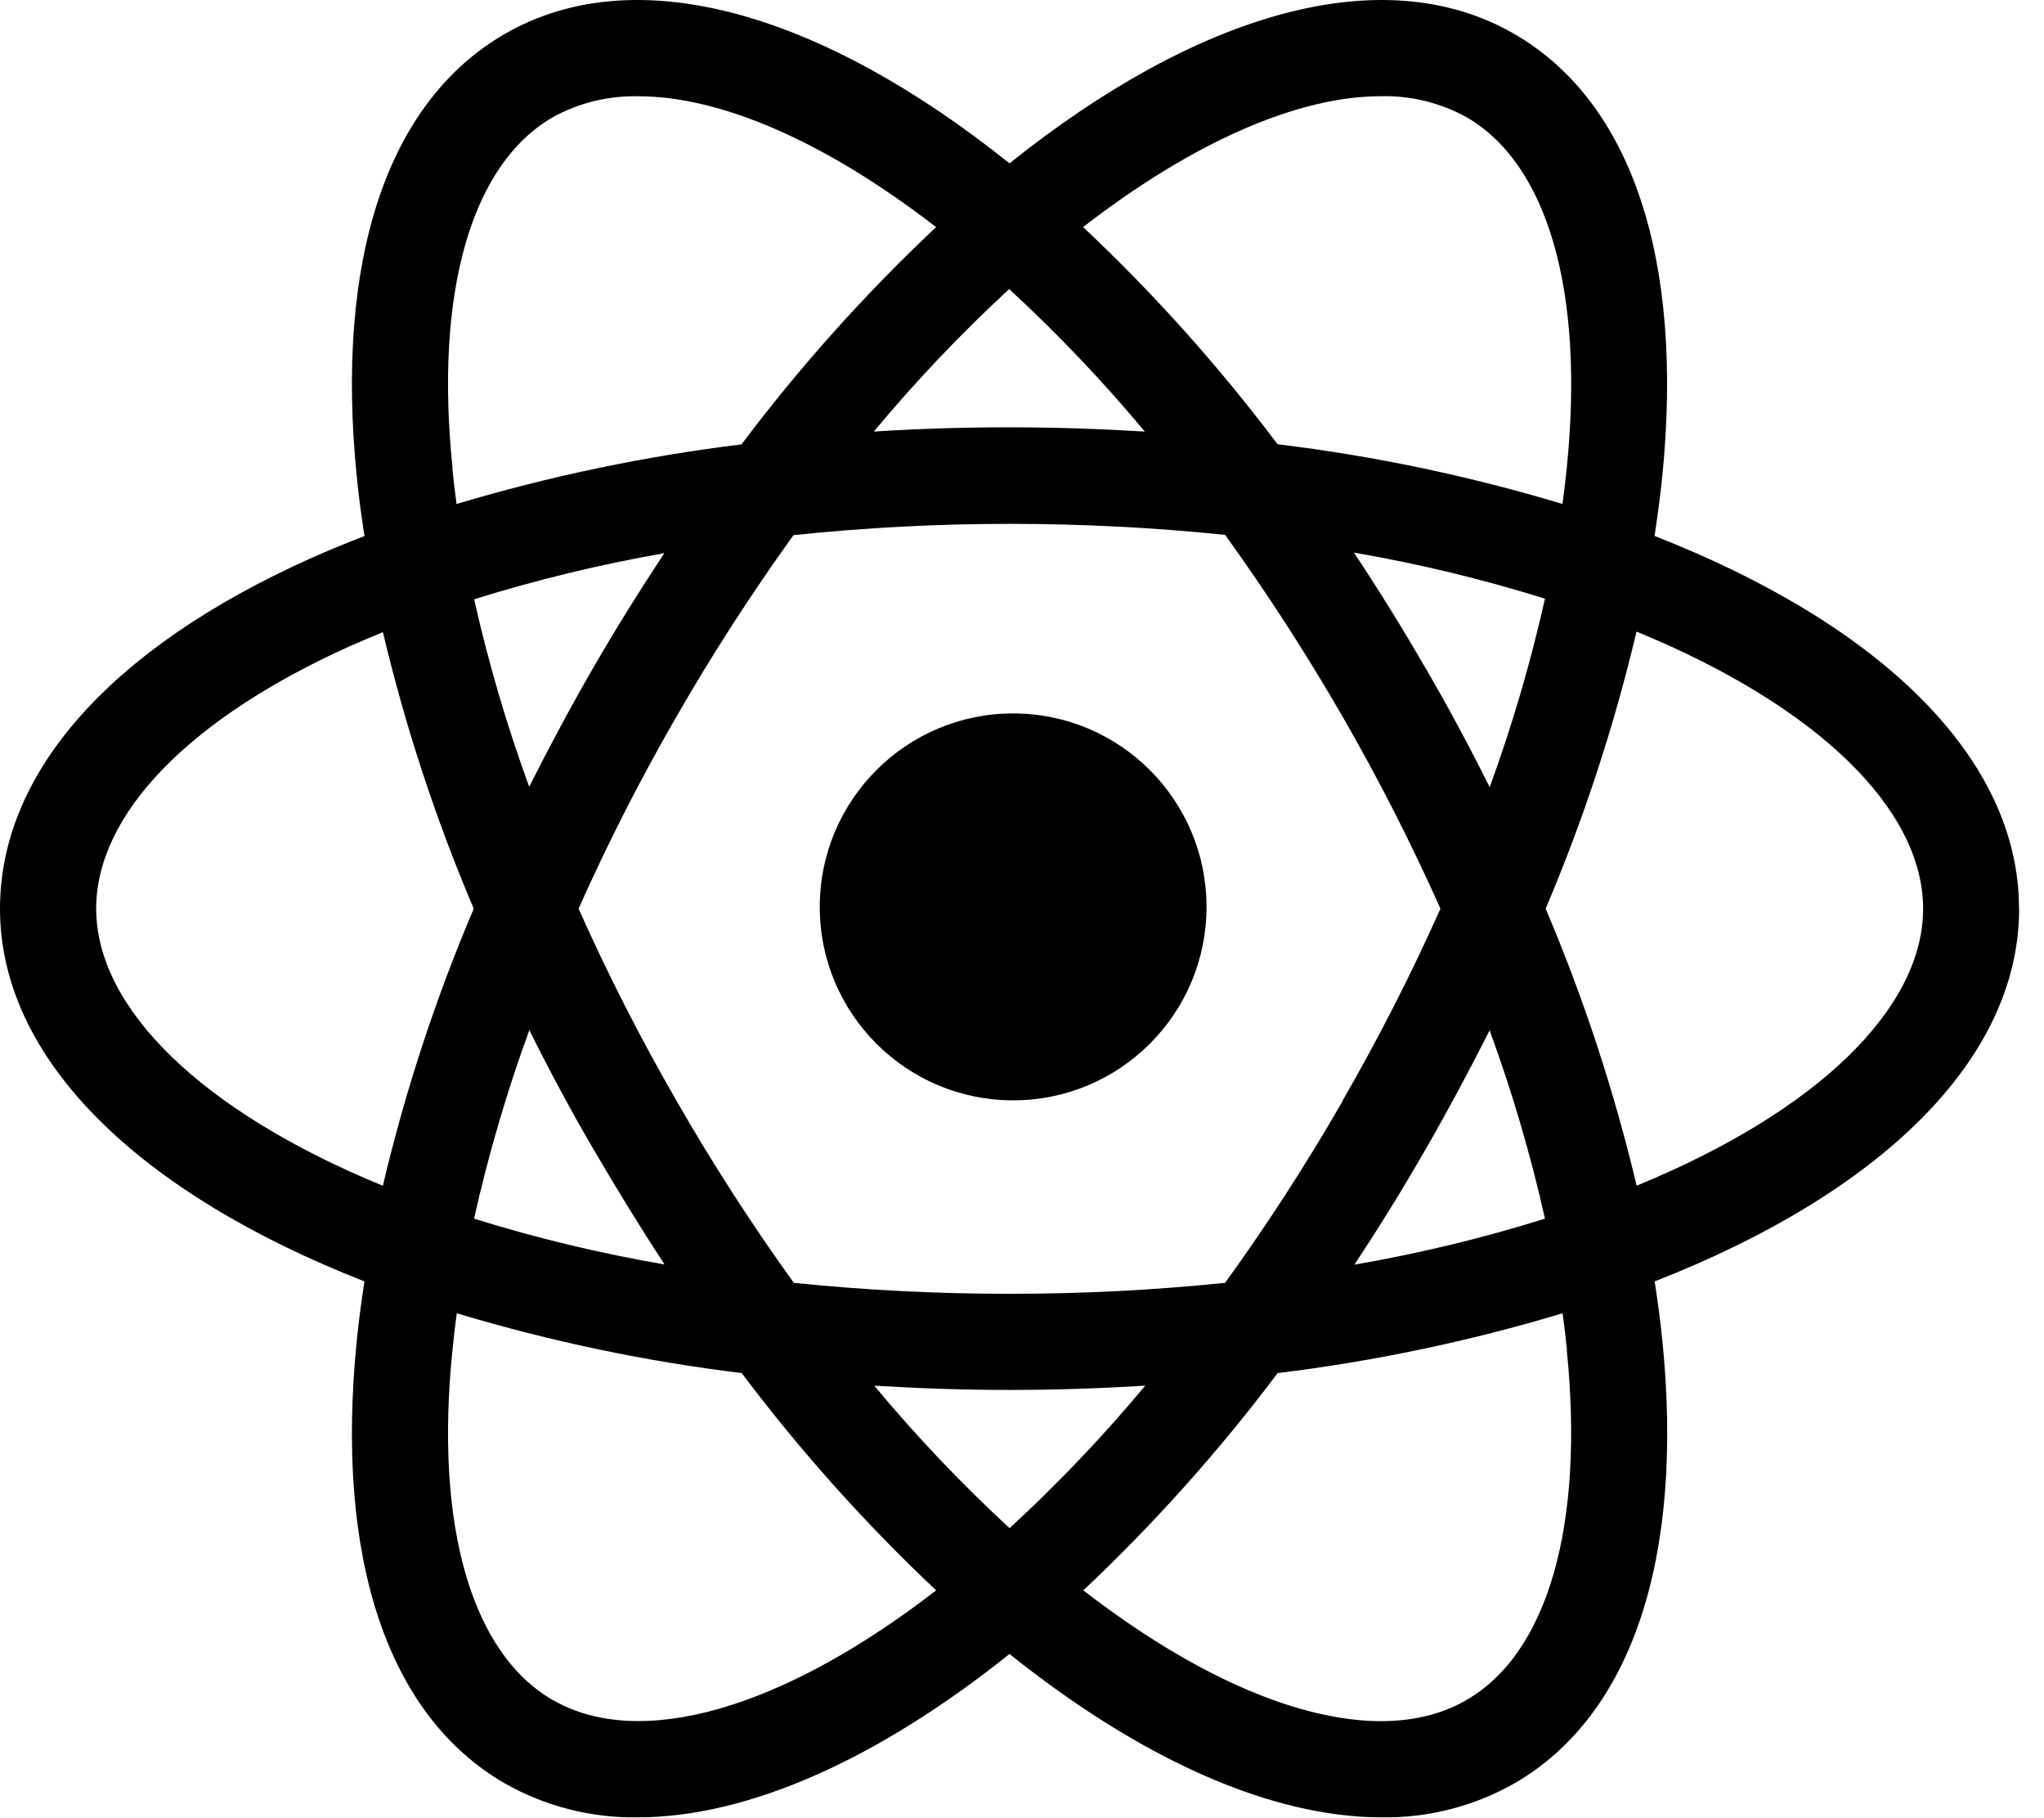
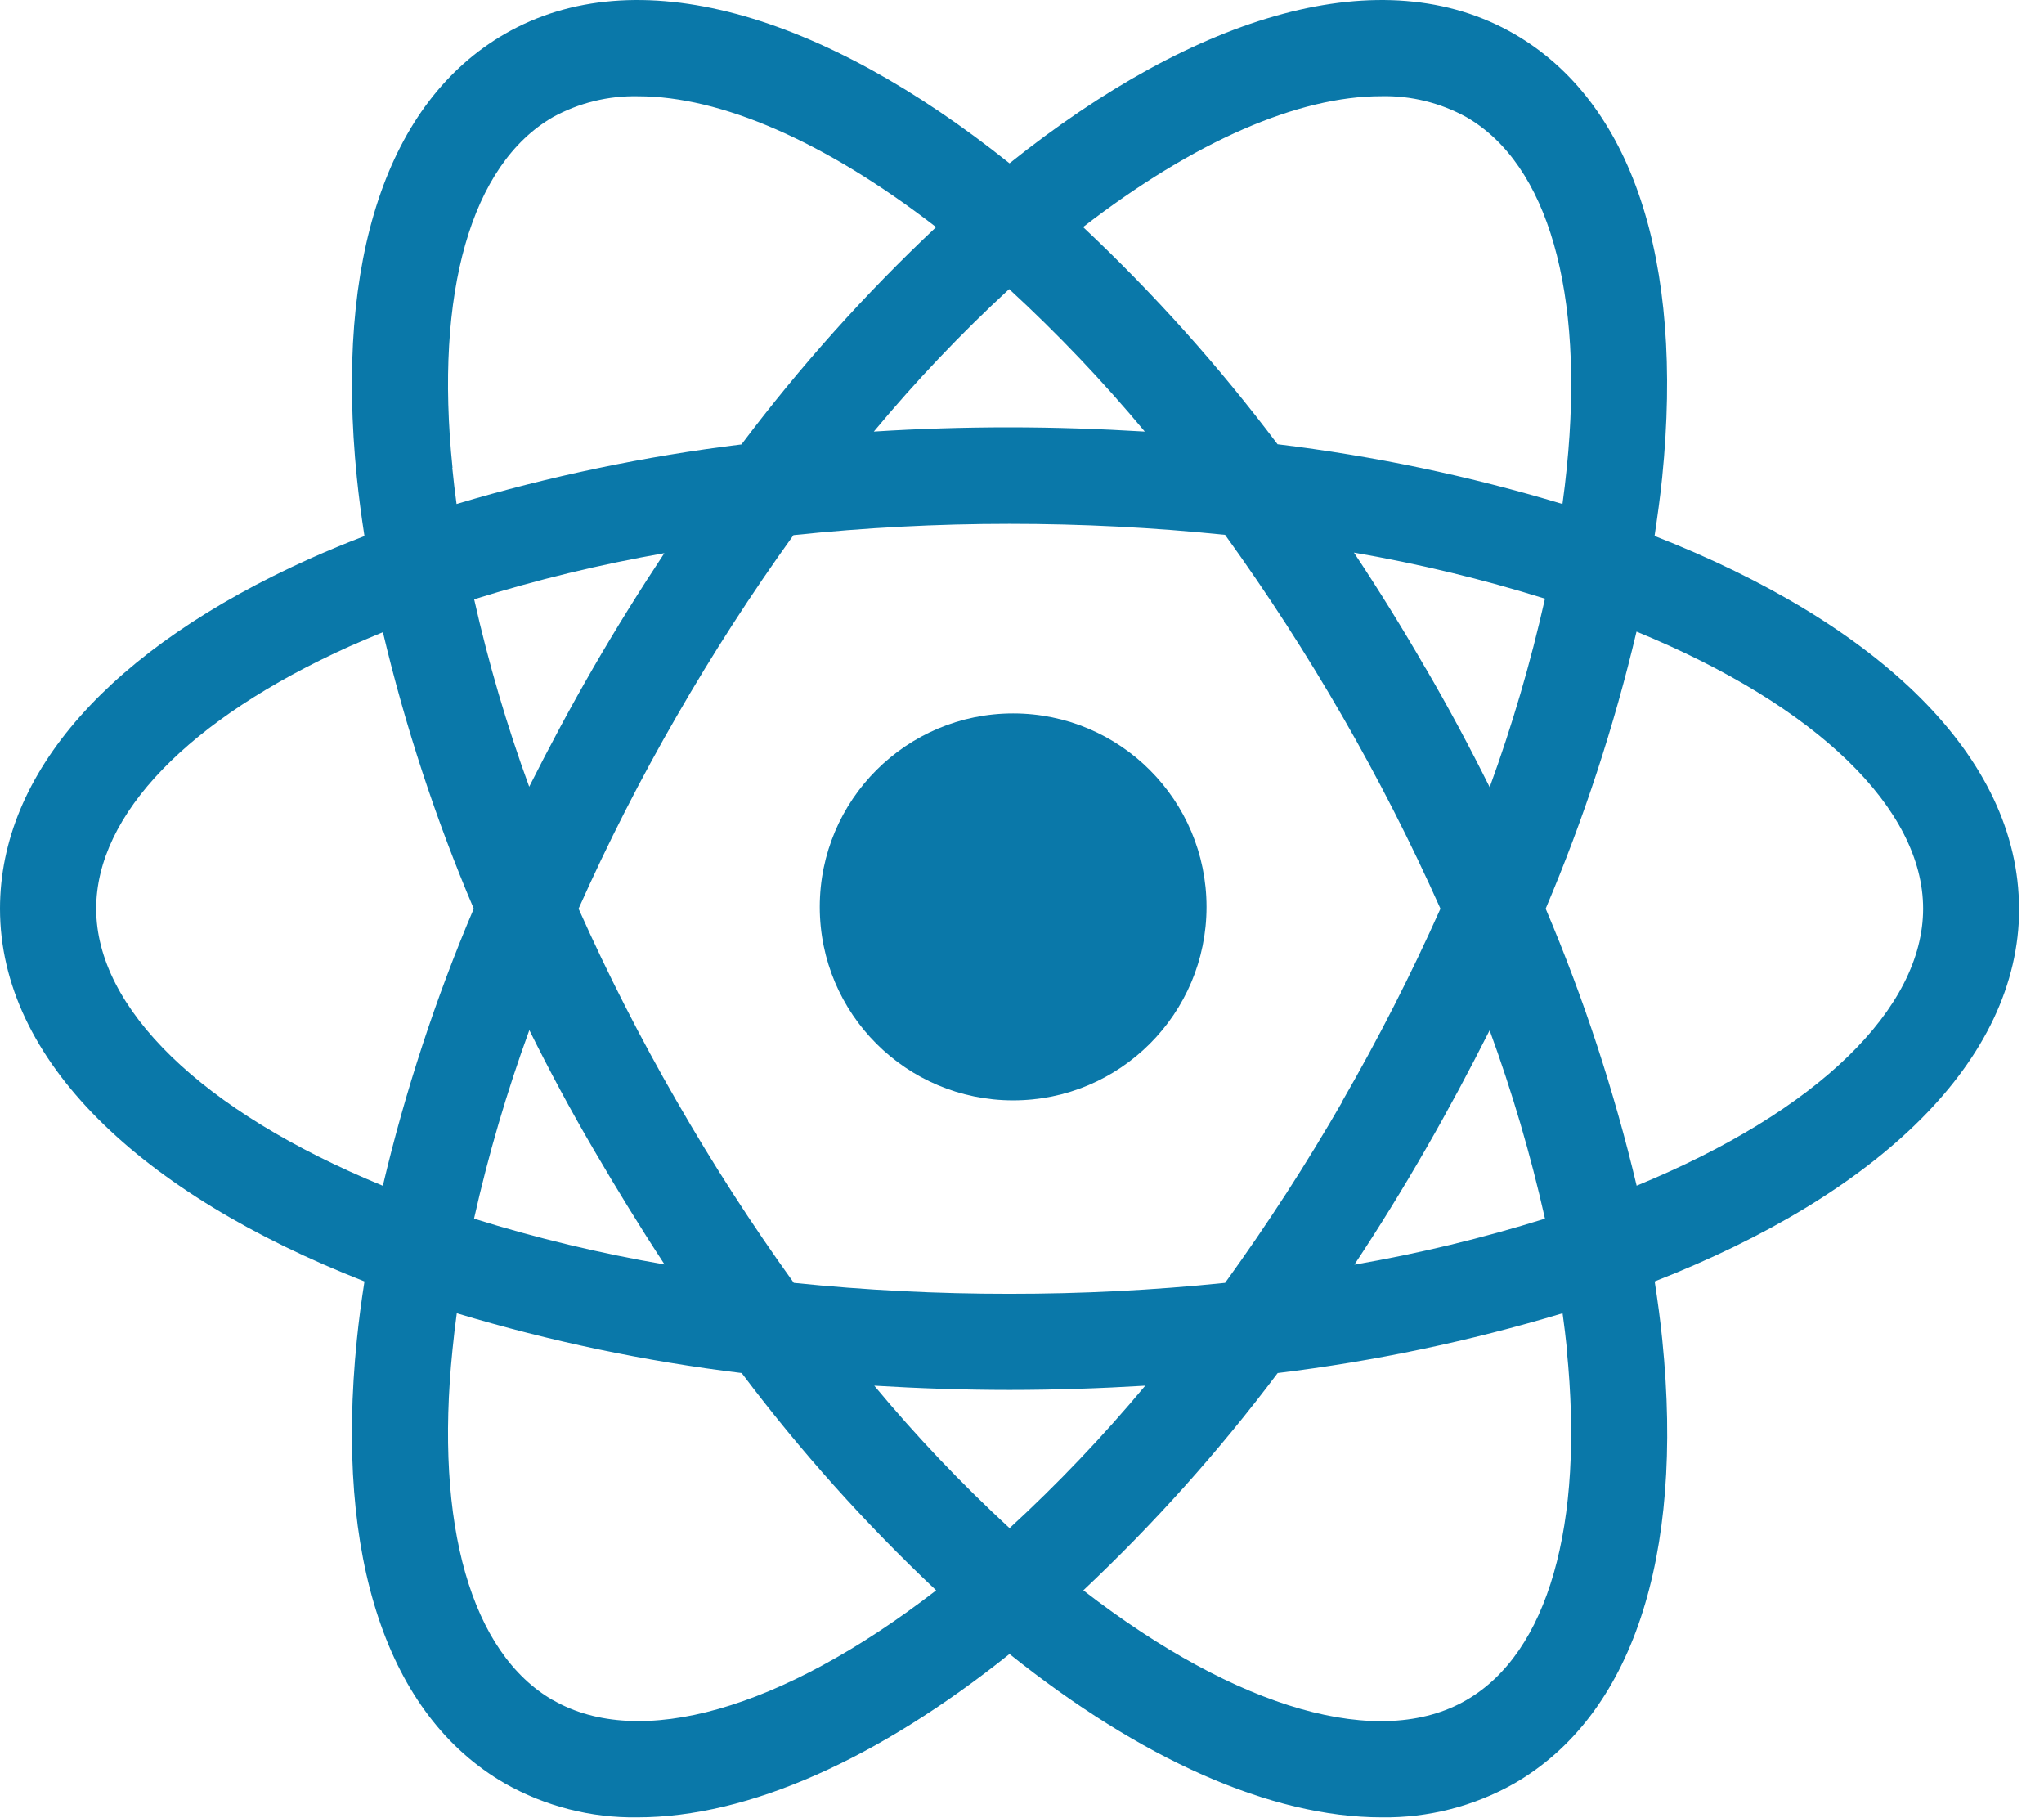
<svg xmlns="http://www.w3.org/2000/svg" width="36" height="32" viewBox="0 0 36 32" fill="none">
  <g clip-path="url(#clip0_130_279)">
-     <path d="M17.844 12.562C15.963 12.562 14.438 14.088 14.438 15.969C14.438 17.85 15.963 19.375 17.844 19.375C19.725 19.375 21.25 17.85 21.25 15.969C21.25 14.088 19.725 12.562 17.844 12.562Z" fill="currentColor" />
-     <path d="M35.56 16C35.56 13.325 33.084 10.98 29.141 9.437C29.193 9.089 29.241 8.745 29.275 8.408C29.664 4.565 28.738 1.792 26.669 0.597C24.355 -0.739 21.086 0.231 17.78 2.876C14.474 0.231 11.205 -0.739 8.891 0.597C6.822 1.792 5.896 4.565 6.285 8.408C6.319 8.745 6.365 9.09 6.419 9.439C6.091 9.565 5.768 9.698 5.458 9.837C1.938 11.419 0 13.61 0 16C0 18.674 2.476 21.019 6.419 22.563C6.365 22.91 6.319 23.254 6.285 23.592C5.896 27.434 6.822 30.207 8.891 31.402C9.602 31.805 10.408 32.012 11.225 32C13.185 32 15.473 30.968 17.78 29.123C20.086 30.968 22.375 32 24.337 32C25.155 32.011 25.961 31.805 26.672 31.402C28.741 30.207 29.666 27.434 29.277 23.592C29.244 23.254 29.196 22.91 29.143 22.563C33.086 21.022 35.562 18.673 35.562 16M24.322 1.694C24.848 1.681 25.367 1.809 25.828 2.063C27.264 2.892 27.909 5.142 27.595 8.236C27.574 8.446 27.549 8.66 27.519 8.874C25.879 8.38 24.2 8.028 22.501 7.822C21.47 6.452 20.325 5.172 19.076 3.998C21.037 2.482 22.877 1.694 24.321 1.694M23.647 19.388C23.013 20.489 22.322 21.558 21.577 22.588C20.315 22.718 19.047 22.782 17.779 22.781C16.511 22.782 15.243 22.718 13.981 22.588C13.239 21.558 12.55 20.489 11.918 19.388C11.283 18.289 10.707 17.158 10.19 16C10.707 14.841 11.283 13.71 11.918 12.611C12.549 11.514 13.236 10.45 13.975 9.423C15.239 9.29 16.509 9.224 17.78 9.224C19.048 9.224 20.316 9.288 21.577 9.418C22.319 10.447 23.009 11.513 23.642 12.611C24.276 13.71 24.853 14.841 25.37 16C24.853 17.158 24.276 18.289 23.642 19.388M26.233 18.133C26.631 19.219 26.958 20.33 27.211 21.458C26.111 21.802 24.99 22.072 23.854 22.268C24.286 21.617 24.704 20.94 25.109 20.236C25.509 19.541 25.884 18.84 26.238 18.138M15.398 24.399C16.178 24.446 16.975 24.474 17.781 24.474C18.588 24.474 19.39 24.446 20.171 24.399C19.43 25.287 18.632 26.125 17.781 26.908C16.933 26.125 16.136 25.287 15.398 24.399ZM11.707 22.265C10.571 22.07 9.449 21.801 8.349 21.458C8.601 20.332 8.927 19.222 9.323 18.138C9.672 18.84 10.046 19.541 10.453 20.236C10.859 20.931 11.279 21.616 11.707 22.268M9.323 13.86C8.928 12.78 8.603 11.675 8.351 10.552C9.449 10.21 10.568 9.938 11.701 9.74C11.272 10.389 10.851 11.062 10.446 11.763C10.041 12.465 9.671 13.157 9.317 13.86M20.163 7.599C19.383 7.552 18.587 7.524 17.774 7.524C16.968 7.524 16.173 7.549 15.39 7.599C16.129 6.711 16.925 5.873 17.774 5.09C18.625 5.873 19.423 6.711 20.163 7.599ZM25.106 11.763C24.7 11.059 24.279 10.381 23.846 9.73C24.984 9.926 26.108 10.197 27.211 10.541C26.958 11.668 26.633 12.777 26.237 13.861C25.888 13.16 25.513 12.458 25.108 11.764M7.97 8.237C7.652 5.145 8.301 2.894 9.736 2.064C10.197 1.81 10.716 1.683 11.242 1.695C12.685 1.695 14.526 2.483 16.487 3.999C15.237 5.174 14.091 6.454 13.059 7.825C11.36 8.033 9.681 8.384 8.041 8.874C8.012 8.66 7.986 8.448 7.966 8.237M6.153 11.382C6.346 11.298 6.543 11.214 6.744 11.131C7.139 12.796 7.674 14.425 8.344 16C7.673 17.578 7.137 19.21 6.743 20.879C3.546 19.567 1.694 17.75 1.694 16C1.694 14.341 3.324 12.658 6.153 11.382ZM9.736 29.935C8.301 29.106 7.652 26.854 7.97 23.762C7.99 23.552 8.016 23.34 8.045 23.124C9.685 23.617 11.363 23.97 13.063 24.177C14.094 25.547 15.239 26.827 16.488 28.003C13.754 30.115 11.257 30.811 9.74 29.935M27.594 23.762C27.908 26.856 27.263 29.106 25.826 29.935C24.311 30.814 21.812 30.115 19.08 28.003C20.328 26.827 21.473 25.547 22.503 24.177C24.203 23.97 25.882 23.617 27.521 23.124C27.551 23.34 27.576 23.552 27.598 23.762M28.825 20.876C28.429 19.208 27.893 17.577 27.223 16C27.893 14.421 28.429 12.789 28.823 11.121C32.014 12.432 33.871 14.249 33.871 16C33.871 17.75 32.019 19.567 28.822 20.879" fill="currentColor" />
+     <path d="M17.844 12.562C15.963 12.562 14.438 14.088 14.438 15.969C14.438 17.85 15.963 19.375 17.844 19.375C19.725 19.375 21.25 17.85 21.25 15.969C21.25 14.088 19.725 12.562 17.844 12.562Z" fill="#0A78A9" />
+     <path d="M35.56 16C35.56 13.325 33.084 10.98 29.141 9.437C29.193 9.089 29.241 8.745 29.275 8.408C29.664 4.565 28.738 1.792 26.669 0.597C24.355 -0.739 21.086 0.231 17.78 2.876C14.474 0.231 11.205 -0.739 8.891 0.597C6.822 1.792 5.896 4.565 6.285 8.408C6.319 8.745 6.365 9.09 6.419 9.439C6.091 9.565 5.768 9.698 5.458 9.837C1.938 11.419 0 13.61 0 16C0 18.674 2.476 21.019 6.419 22.563C6.365 22.91 6.319 23.254 6.285 23.592C5.896 27.434 6.822 30.207 8.891 31.402C9.602 31.805 10.408 32.012 11.225 32C13.185 32 15.473 30.968 17.78 29.123C20.086 30.968 22.375 32 24.337 32C25.155 32.011 25.961 31.805 26.672 31.402C28.741 30.207 29.666 27.434 29.277 23.592C29.244 23.254 29.196 22.91 29.143 22.563C33.086 21.022 35.562 18.673 35.562 16M24.322 1.694C24.848 1.681 25.367 1.809 25.828 2.063C27.264 2.892 27.909 5.142 27.595 8.236C27.574 8.446 27.549 8.66 27.519 8.874C25.879 8.38 24.2 8.028 22.501 7.822C21.47 6.452 20.325 5.172 19.076 3.998C21.037 2.482 22.877 1.694 24.321 1.694M23.647 19.388C23.013 20.489 22.322 21.558 21.577 22.588C20.315 22.718 19.047 22.782 17.779 22.781C16.511 22.782 15.243 22.718 13.981 22.588C13.239 21.558 12.55 20.489 11.918 19.388C11.283 18.289 10.707 17.158 10.19 16C10.707 14.841 11.283 13.71 11.918 12.611C12.549 11.514 13.236 10.45 13.975 9.423C15.239 9.29 16.509 9.224 17.78 9.224C19.048 9.224 20.316 9.288 21.577 9.418C22.319 10.447 23.009 11.513 23.642 12.611C24.276 13.71 24.853 14.841 25.37 16C24.853 17.158 24.276 18.289 23.642 19.388M26.233 18.133C26.631 19.219 26.958 20.33 27.211 21.458C26.111 21.802 24.99 22.072 23.854 22.268C24.286 21.617 24.704 20.94 25.109 20.236C25.509 19.541 25.884 18.84 26.238 18.138M15.398 24.399C16.178 24.446 16.975 24.474 17.781 24.474C18.588 24.474 19.39 24.446 20.171 24.399C19.43 25.287 18.632 26.125 17.781 26.908C16.933 26.125 16.136 25.287 15.398 24.399ZM11.707 22.265C10.571 22.07 9.449 21.801 8.349 21.458C8.601 20.332 8.927 19.222 9.323 18.138C9.672 18.84 10.046 19.541 10.453 20.236C10.859 20.931 11.279 21.616 11.707 22.268M9.323 13.86C8.928 12.78 8.603 11.675 8.351 10.552C9.449 10.21 10.568 9.938 11.701 9.74C11.272 10.389 10.851 11.062 10.446 11.763C10.041 12.465 9.671 13.157 9.317 13.86M20.163 7.599C19.383 7.552 18.587 7.524 17.774 7.524C16.968 7.524 16.173 7.549 15.39 7.599C16.129 6.711 16.925 5.873 17.774 5.09C18.625 5.873 19.423 6.711 20.163 7.599ZM25.106 11.763C24.7 11.059 24.279 10.381 23.846 9.73C24.984 9.926 26.108 10.197 27.211 10.541C26.958 11.668 26.633 12.777 26.237 13.861C25.888 13.16 25.513 12.458 25.108 11.764M7.97 8.237C7.652 5.145 8.301 2.894 9.736 2.064C10.197 1.81 10.716 1.683 11.242 1.695C12.685 1.695 14.526 2.483 16.487 3.999C15.237 5.174 14.091 6.454 13.059 7.825C11.36 8.033 9.681 8.384 8.041 8.874C8.012 8.66 7.986 8.448 7.966 8.237M6.153 11.382C6.346 11.298 6.543 11.214 6.744 11.131C7.139 12.796 7.674 14.425 8.344 16C7.673 17.578 7.137 19.21 6.743 20.879C3.546 19.567 1.694 17.75 1.694 16C1.694 14.341 3.324 12.658 6.153 11.382ZM9.736 29.935C8.301 29.106 7.652 26.854 7.97 23.762C7.99 23.552 8.016 23.34 8.045 23.124C9.685 23.617 11.363 23.97 13.063 24.177C14.094 25.547 15.239 26.827 16.488 28.003C13.754 30.115 11.257 30.811 9.74 29.935M27.594 23.762C27.908 26.856 27.263 29.106 25.826 29.935C24.311 30.814 21.812 30.115 19.08 28.003C20.328 26.827 21.473 25.547 22.503 24.177C24.203 23.97 25.882 23.617 27.521 23.124C27.551 23.34 27.576 23.552 27.598 23.762M28.825 20.876C28.429 19.208 27.893 17.577 27.223 16C27.893 14.421 28.429 12.789 28.823 11.121C32.014 12.432 33.871 14.249 33.871 16C33.871 17.75 32.019 19.567 28.822 20.879" fill="#0A78A9" />
  </g>
  <defs>
    <clipPath id="clip0_130_279">
-       <rect width="35.562" height="32" fill="currentColor" />
+       <rect width="35.562" height="32" fill="#0A78A9" />
    </clipPath>
  </defs>
</svg>
